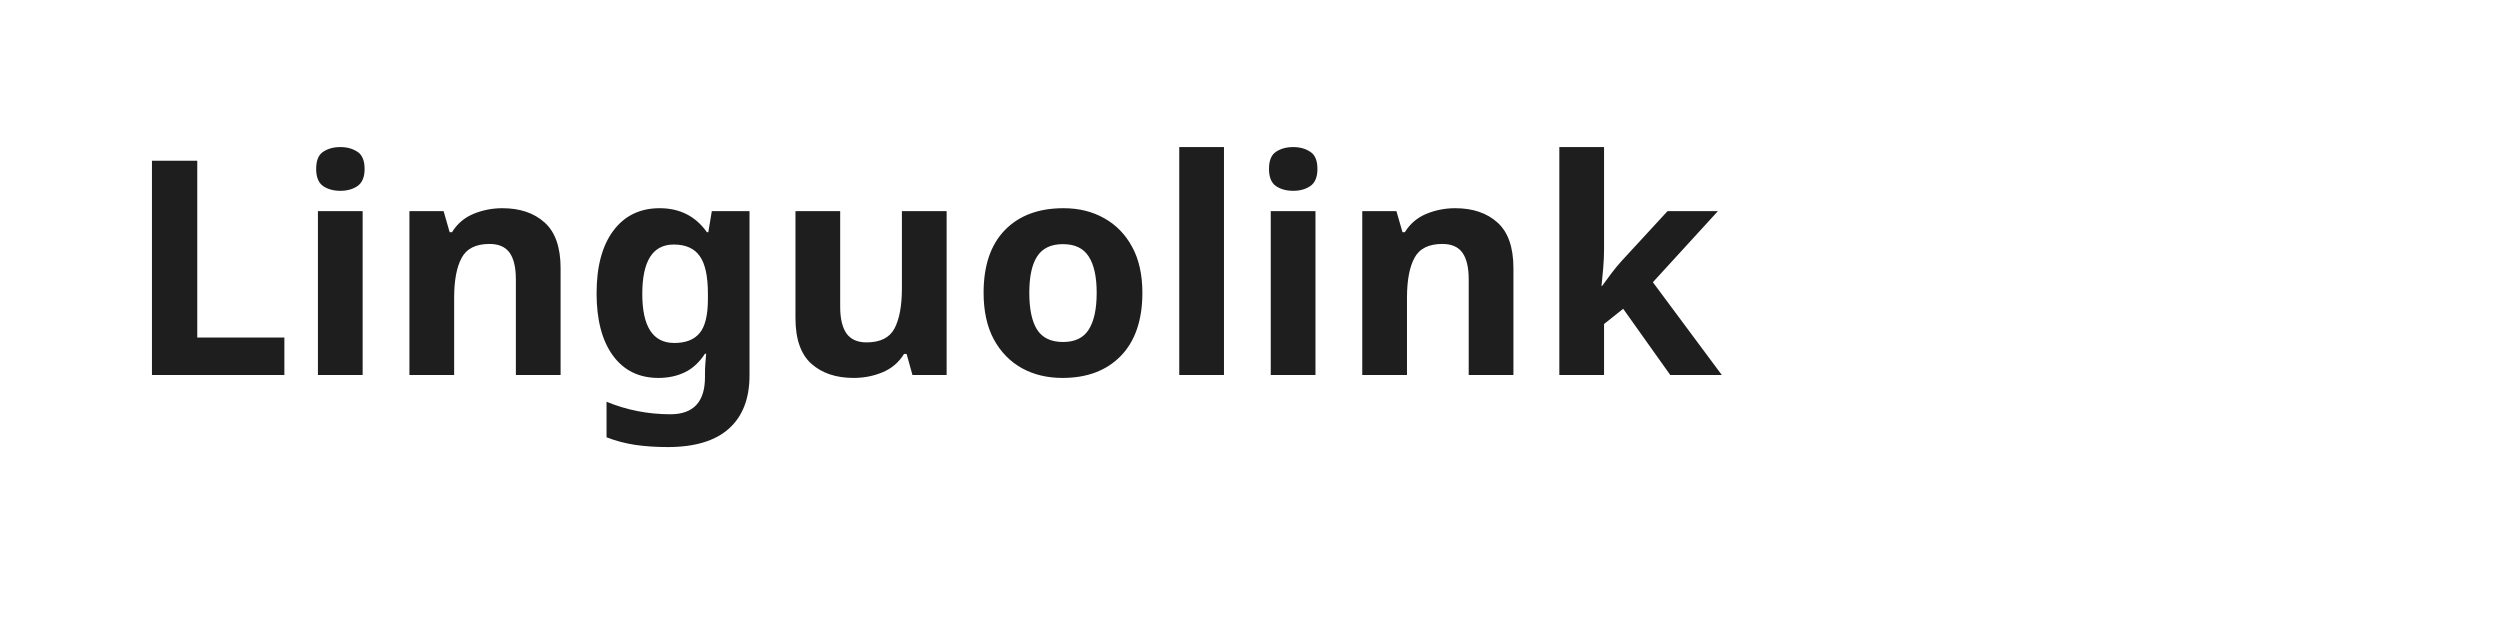
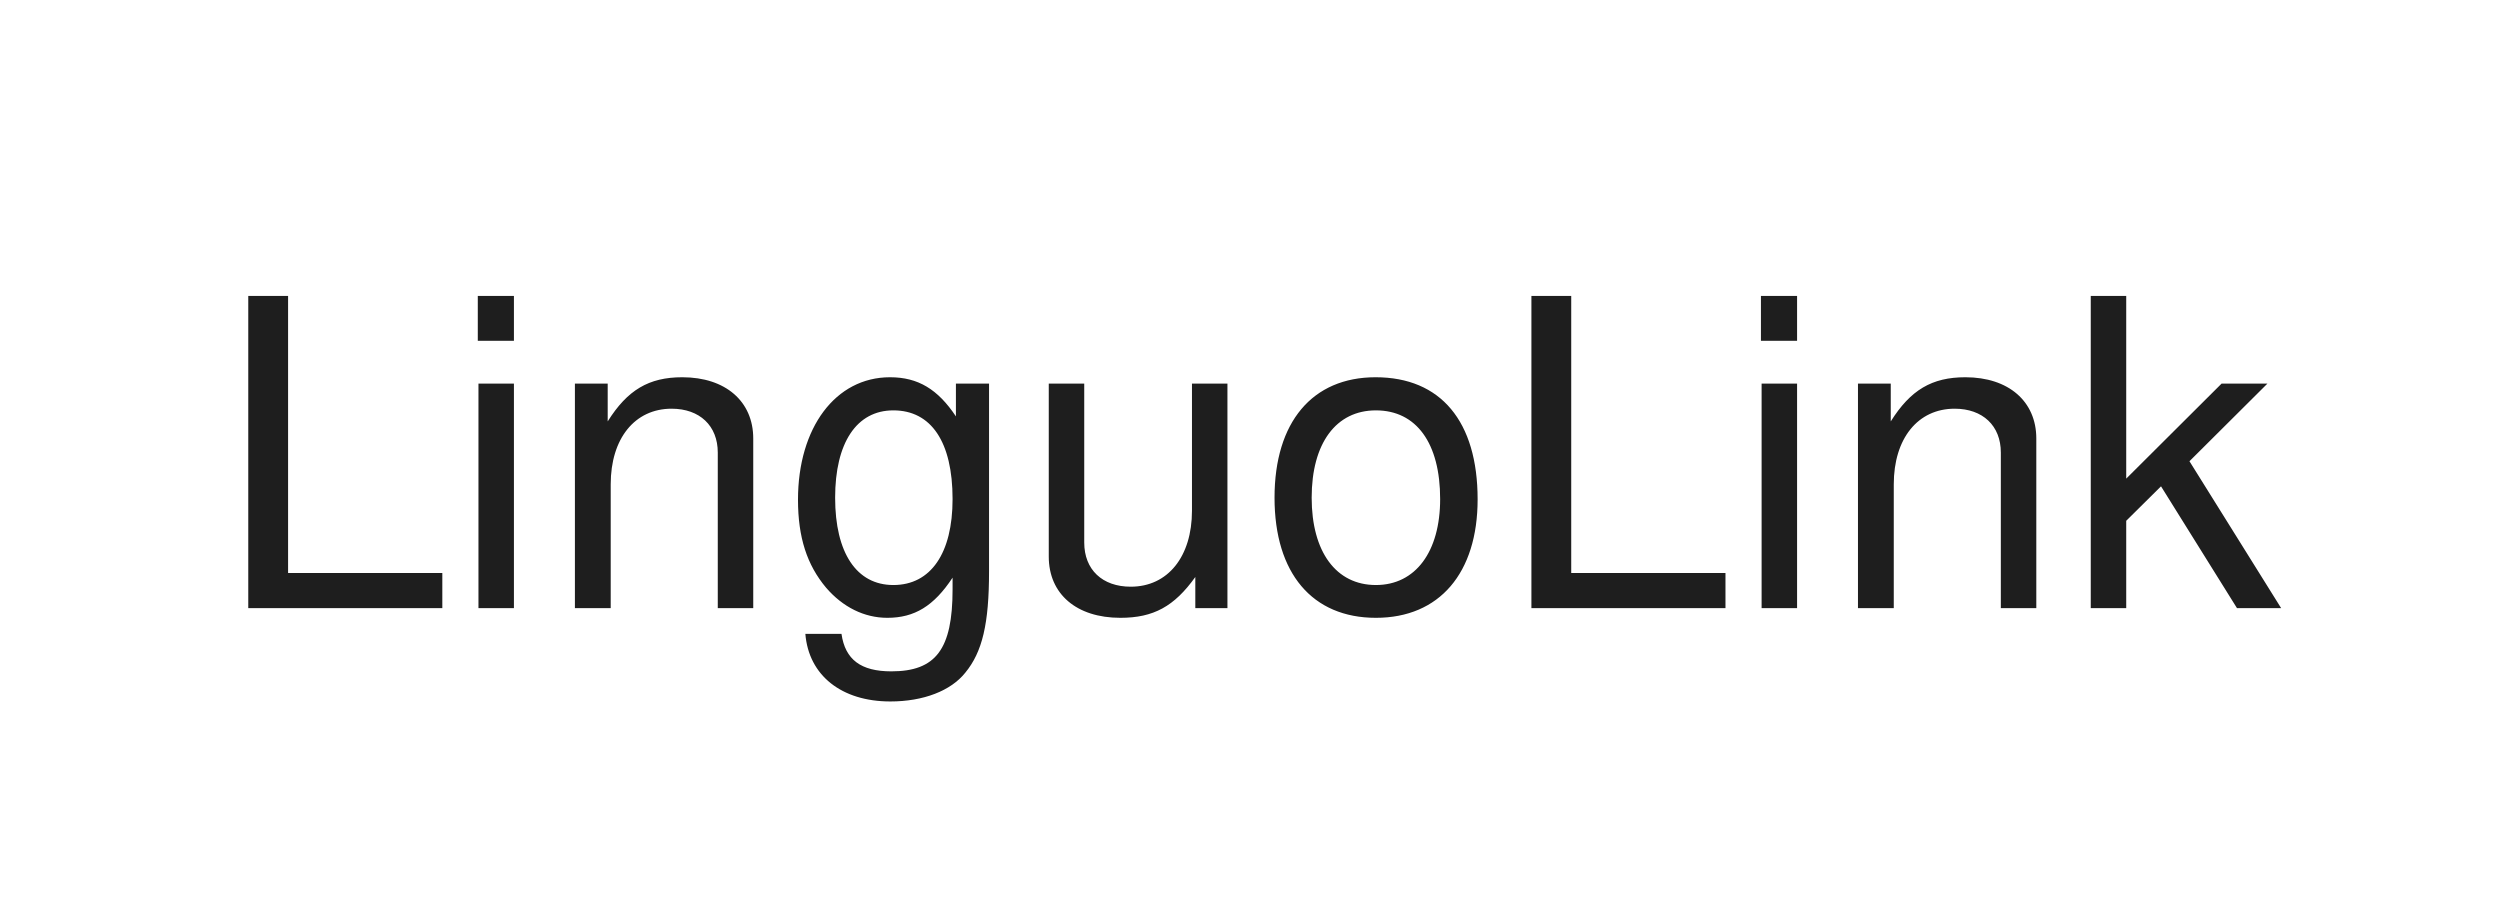
- <svg xmlns="http://www.w3.org/2000/svg" version="1.1" viewBox="0 0 200 50" width="200" height="50">
-   <text x="10" y="30" font-family="sans-serif" font-size="24px" font-weight="600" fill="#1e1e1e" text-anchor="start">
-     Linguolink
-   </text>
+ <svg xmlns="http://www.w3.org/2000/svg" version="1.1" viewBox="0 0 116.748 43" width="116.748" height="43">
+   <defs>
+     <style class="style-fonts">
+       @font-face {
+         font-family: "Virgil";
+         src: url("https://excalidraw.com/Virgil.woff2");
+       }
+       @font-face {
+         font-family: "Cascadia";
+         src: url("https://excalidraw.com/Cascadia.woff2");
+       }
+       @font-face {
+         font-family: "Assistant";
+         src: url("https://excalidraw.com/Assistant-Regular.woff2");
+       }
+     </style>
+   </defs>
+   <g transform="translate(10 10) rotate(0 48.37402 11.5)">
+     <text x="0" y="18.4" font-family="Helvetica, Segoe UI Emoji" font-size="20px" fill="#1e1e1e" text-anchor="start" style="white-space: pre;" direction="ltr" dominant-baseline="alphabetic">LinguoLink</text>
+   </g>
</svg>
